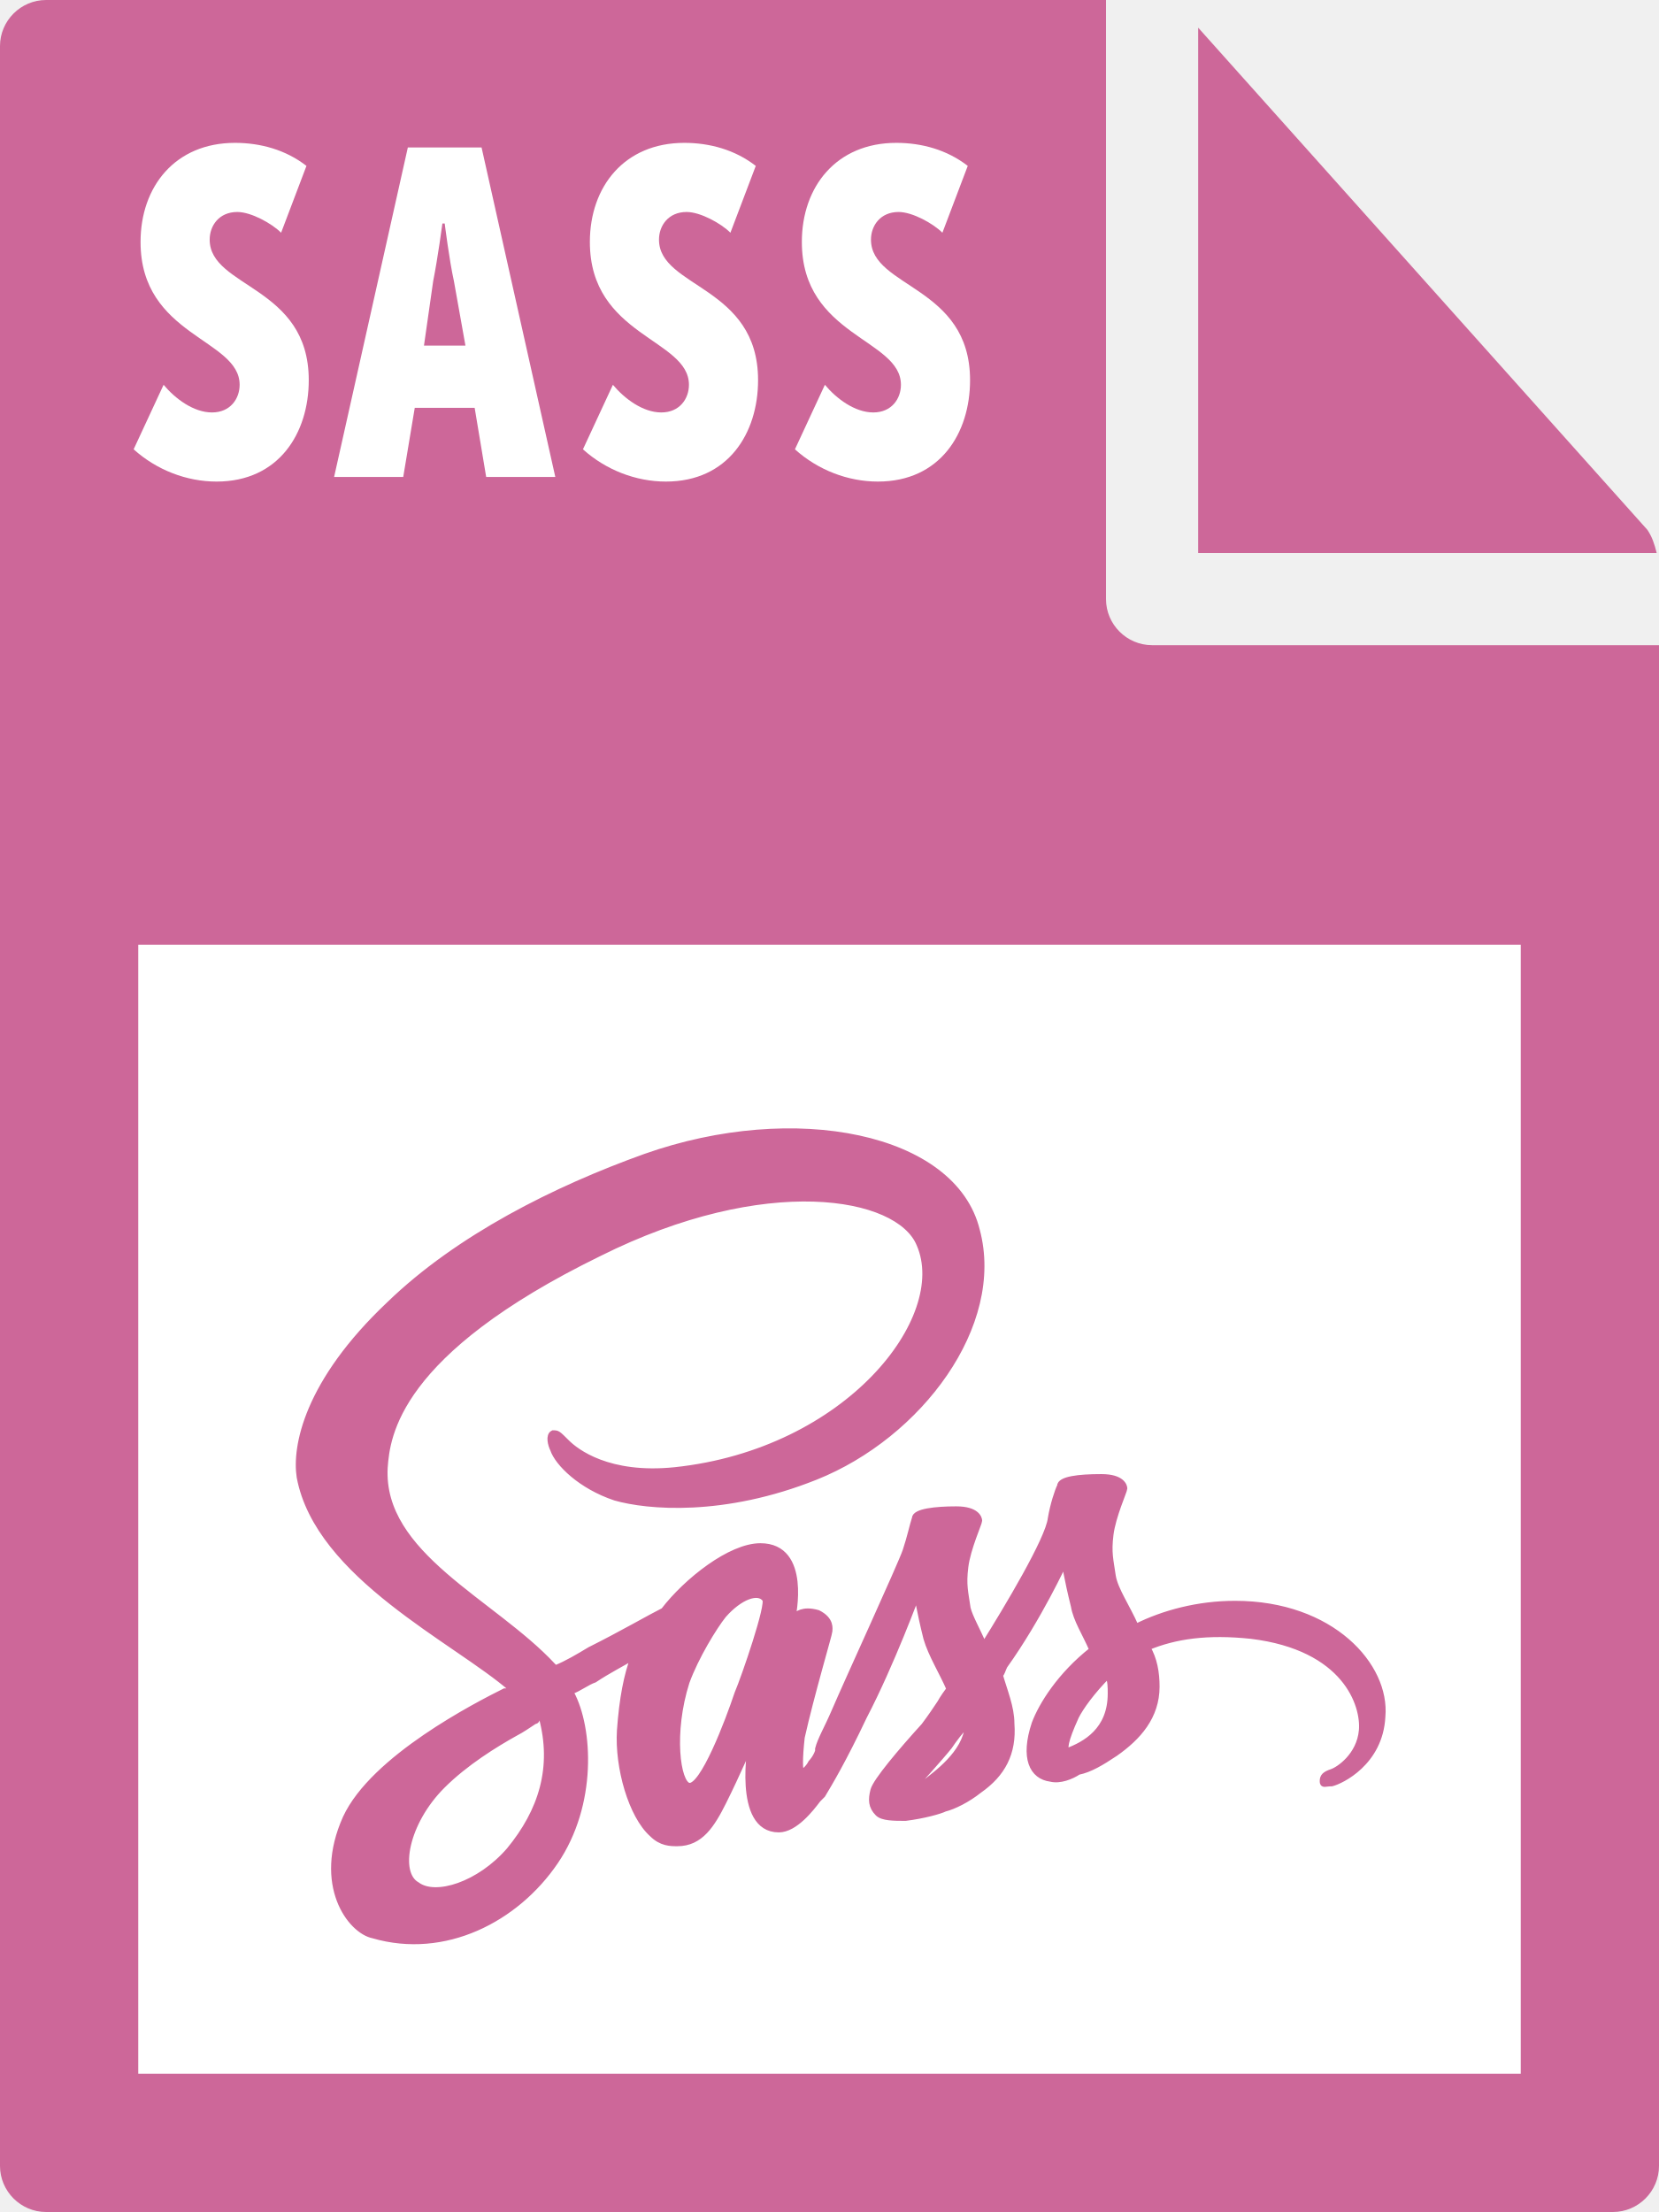
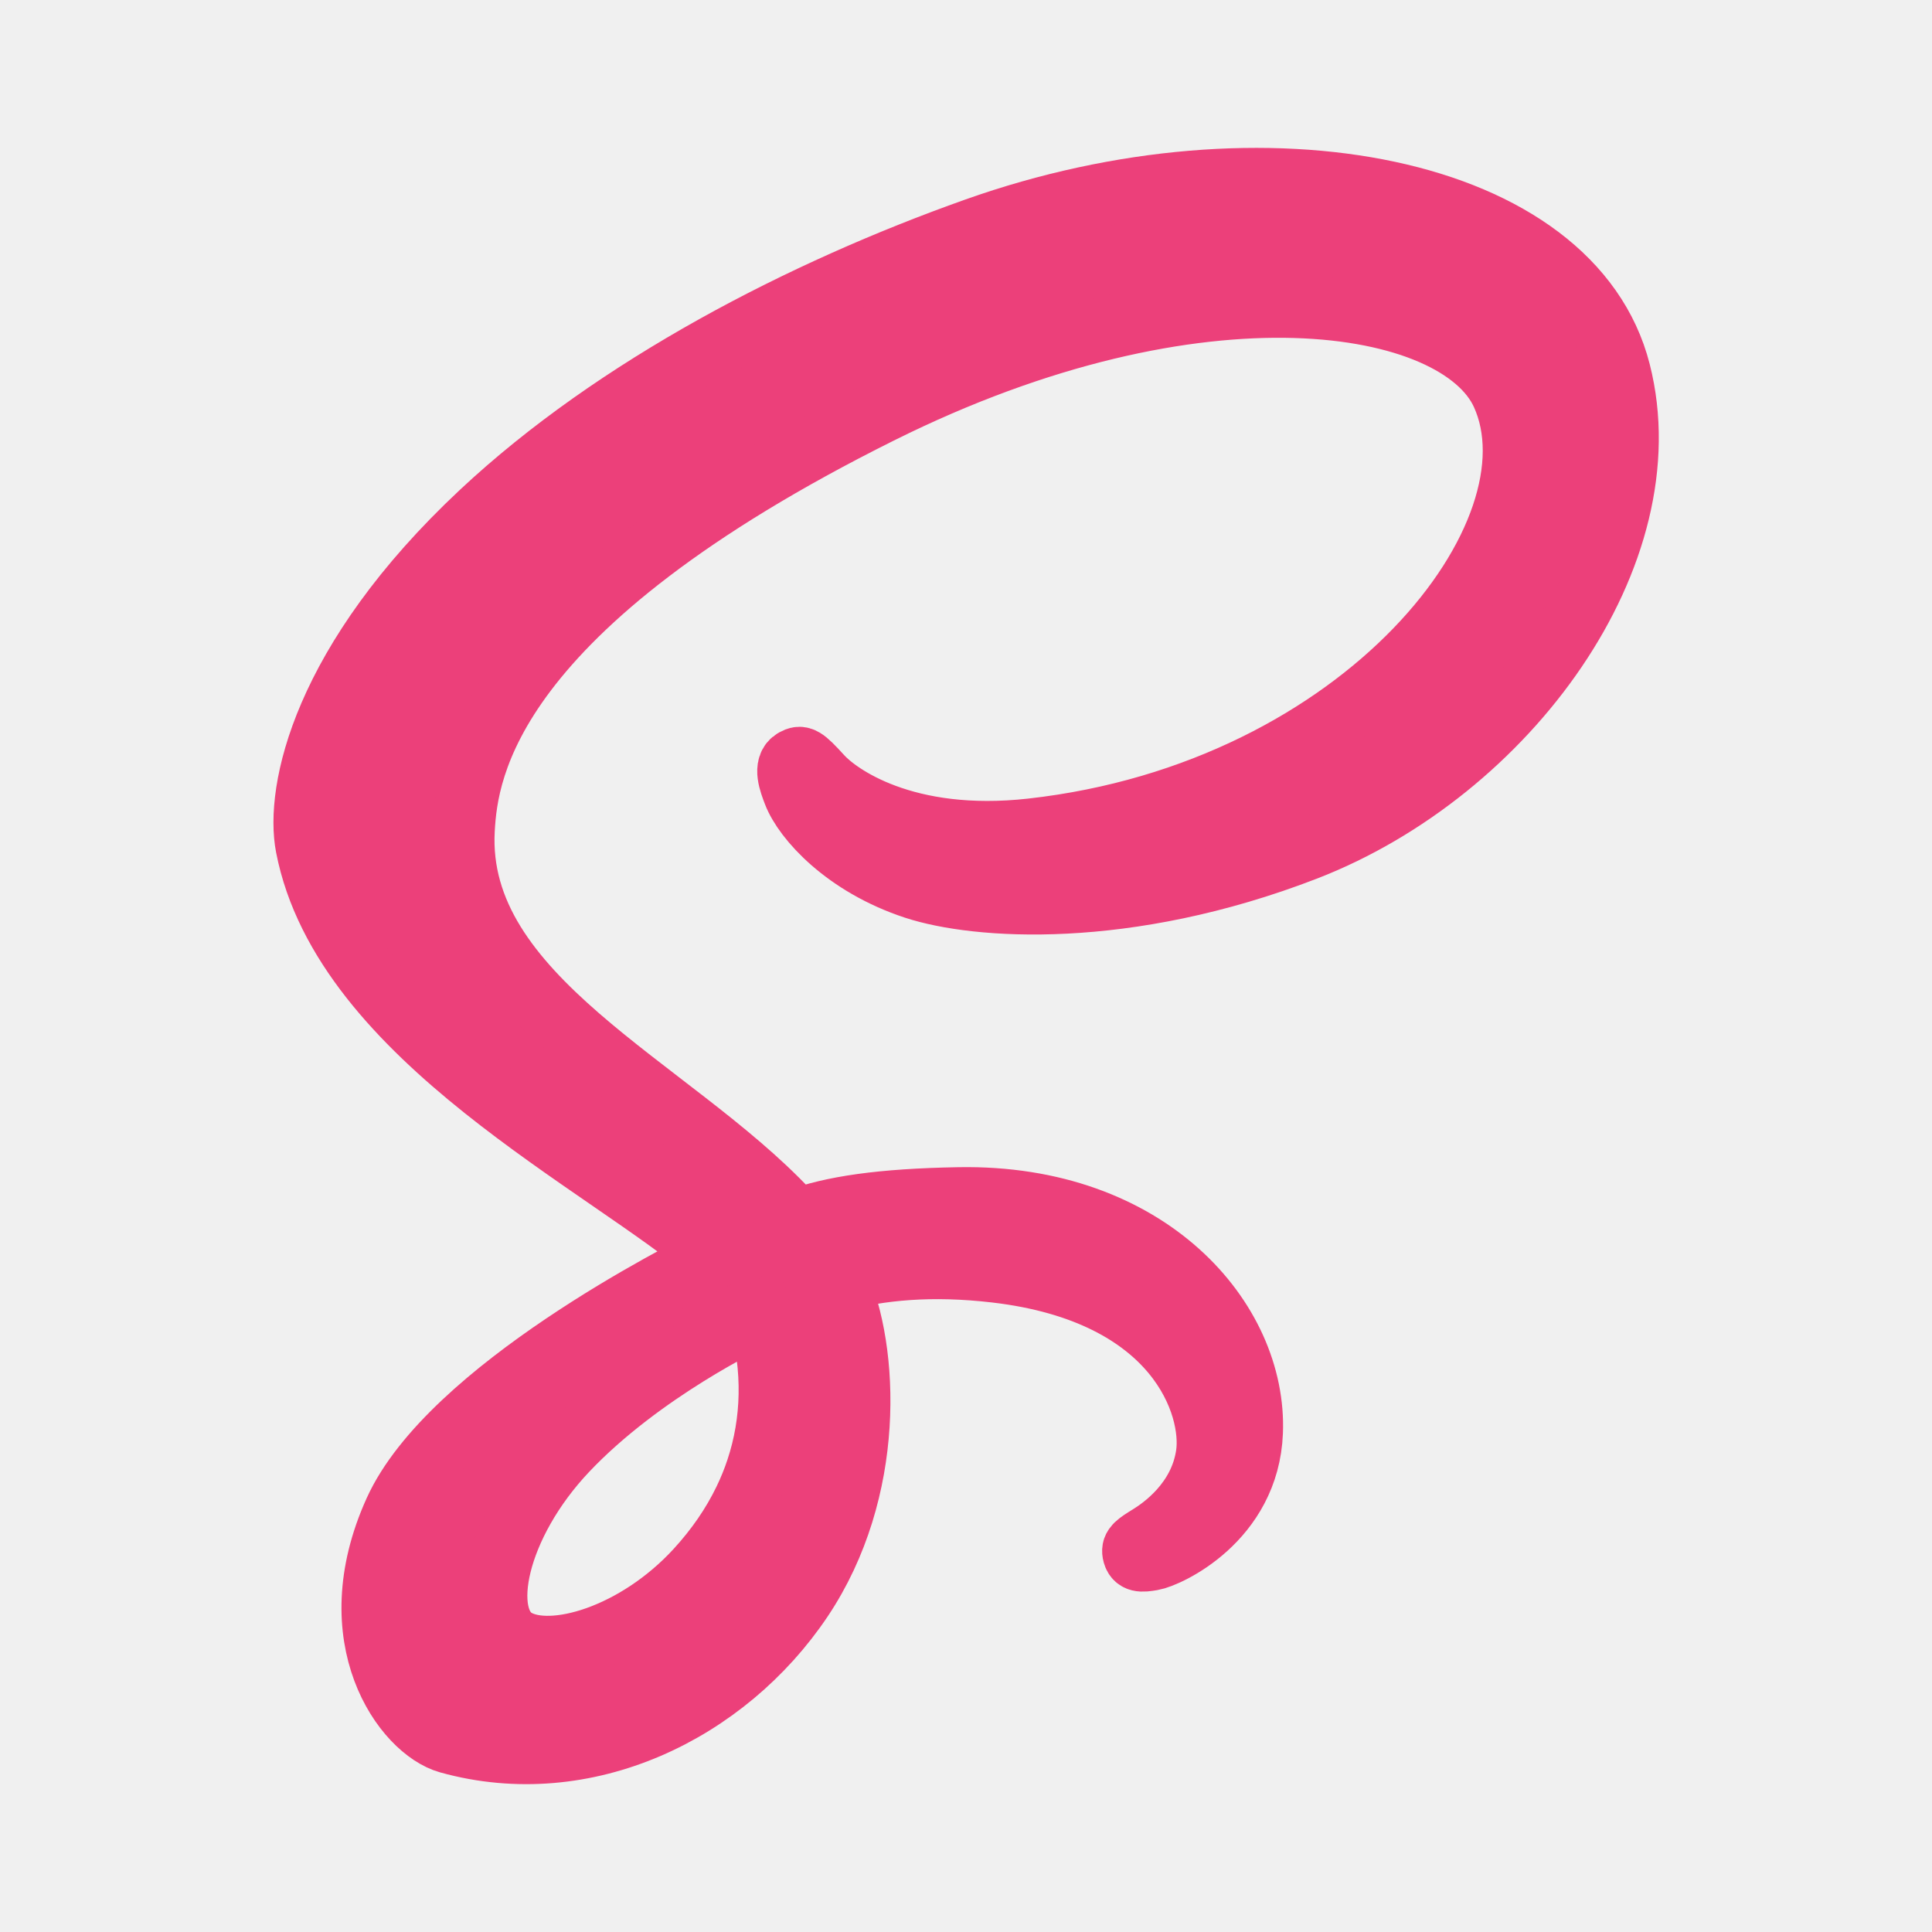
- <svg xmlns="http://www.w3.org/2000/svg" viewBox="0 0 72 96">
-   <style>.st0{fill:#cd6799}</style>
-   <path class="st0" d="M0 2v92c0 1.1.9 2 2 2h68c1.1 0 2-.9 2-2V28H50c-1.1 0-2-.9-2-2V0H2C.9 0 0 .9 0 2z" />
-   <path class="st0" d="M71.9 24c-.1-.4-.2-.7-.4-1L52 1.2V24h19.9z" />
-   <path d="M6 41h60v49H6zm1.1-24.3c.5.6 1.3 1.2 2.1 1.2s1.2-.6 1.2-1.2c0-2-4.3-2.1-4.3-6.2 0-2.4 1.5-4.3 4.1-4.3 1.1 0 2.2.3 3.1 1l-1.1 2.9c-.4-.4-1.3-.9-1.9-.9-.8 0-1.2.6-1.2 1.2 0 2.1 4.3 2 4.3 6.1 0 2.3-1.3 4.4-4 4.4-1.3 0-2.6-.5-3.6-1.4l1.3-2.8zM17.7 6.4h3.2l3.2 14.3h-3l-.5-3H18l-.5 3h-3l3.2-14.3zm2.5 8.6l-.5-2.8c-.2-.9-.4-2.5-.4-2.5h-.1s-.2 1.5-.4 2.5l-.4 2.8h1.8zm6.4 1.7c.5.6 1.3 1.2 2.1 1.2s1.2-.6 1.2-1.2c0-2-4.3-2.1-4.3-6.2 0-2.4 1.5-4.3 4.1-4.3 1.1 0 2.2.3 3.1 1l-1.1 2.9c-.4-.4-1.3-.9-1.9-.9-.8 0-1.2.6-1.2 1.2 0 2.1 4.3 2 4.3 6.1 0 2.3-1.3 4.4-4 4.4-1.3 0-2.6-.5-3.6-1.4l1.3-2.8zm9.2 0c.5.6 1.3 1.2 2.1 1.2s1.2-.6 1.2-1.2c0-2-4.3-2.1-4.3-6.2 0-2.4 1.5-4.3 4.1-4.3 1.1 0 2.2.3 3.1 1l-1.1 2.9c-.4-.4-1.3-.9-1.9-.9-.8 0-1.2.6-1.2 1.2 0 2.1 4.3 2 4.3 6.1 0 2.3-1.3 4.4-4 4.4-1.3 0-2.6-.5-3.6-1.4l1.3-2.8z" fill="#fff" />
-   <path d="M53.6 69.6c-1.6 0-3.1.4-4.3 1-.4-.9-.9-1.6-1-2.2-.1-.7-.2-1-.1-1.8s.6-1.9.6-2-.1-.5-1-.5c-1 0-1.8.1-1.8.4-.1.2-.3.8-.4 1.4-.1.9-1.9 3.9-2.9 5.5-.3-.7-.6-1.2-.7-1.6-.1-.7-.2-1-.1-1.8s.6-1.9.6-2c0-.1-.1-.5-1-.5s-1.8.1-1.8.4c-.1.3-.2.8-.4 1.4-.2.6-2.5 5.6-3.1 7-.3.7-.6 1.2-.7 1.6v.1c-.1.3-.3.5-.3.5-.1.2-.3.4-.4.4s-.1-.6 0-1.5c.4-1.8 1.2-4.5 1.2-4.6 0-.1.1-.5-.5-.8-.7-.2-.9.1-1 .1-.1 0-.1.1-.1.1s.7-3.1-1.4-3.1c-1.3 0-3.2 1.5-4.2 2.8-.6.3-1.8 1-3.2 1.7-.5.3-1 .6-1.5.8l-.1-.1c-2.6-2.8-7.5-4.8-7.3-8.6.1-1.4.5-5 9.3-9.3 7.2-3.6 13-2.6 13.9-.4 1.4 3.2-3.1 9-10.6 9.8-2.9.3-4.3-.8-4.7-1.2-.4-.4-.4-.4-.6-.4-.2.1-.1.5 0 .7.2.6 1.2 1.6 2.7 2.1 1.4.4 4.7.7 8.7-.9 4.5-1.8 8.1-6.6 7-10.7-1-4.1-7.9-5.5-14.4-3.2-3.9 1.4-8.1 3.5-11.1 6.4-3.6 3.4-4.1 6.2-3.9 7.5.8 4.3 6.8 7.1 9.2 9.2-.1.1-.2.1-.3.1-1.2.6-5.7 2.9-6.9 5.5-1.3 2.9.2 4.9 1.2 5.1 3.1.9 6.2-.7 7.9-3.2 1.7-2.5 1.5-5.8.7-7.3v-.1c.3-.1.7-.4 1-.5.6-.4 1.2-.7 1.7-1-.3.8-.5 1.8-.6 3.2-.1 1.6.5 3.7 1.4 4.5.4.4.8.4 1.1.4 1 0 1.5-.8 2-1.8.6-1.2 1.2-2.6 1.2-2.6s-.7 3.8 1.2 3.8c.7 0 1.4-.9 1.7-1.3l.1-.1.1-.1c.3-.5.9-1.5 1.8-3.4 1.2-2.3 2.3-5.3 2.3-5.3s.1.7.4 1.9c.2.7.7 1.5 1 2.2-.3.4-.4.6-.4.6-.2.3-.4.6-.7 1-1 1.1-2.1 2.4-2.2 2.8-.1.4-.1.7.2 1 .2.2.7.2 1.2.2.8-.1 1.5-.3 1.7-.4.4-.1 1-.4 1.5-.8 1-.7 1.5-1.6 1.4-2.9 0-.7-.3-1.4-.5-2.1.1-.1.1-.2.2-.4 1.5-2.1 2.6-4.5 2.6-4.5s.1.7.4 1.9c.1.6.5 1.2.8 1.9-1.4 1.1-2.2 2.4-2.5 3.2-.5 1.5-.1 2.3.7 2.4.4.1.9-.1 1.2-.3.5-.1 1-.4 1.6-.8 1-.7 1.8-1.6 1.8-2.9 0-.6-.1-1.2-.4-1.7 1.2-.5 2.6-.7 4.5-.5 4.1.5 4.9 3 4.8 4.1-.1 1.1-1 1.7-1.3 1.8s-.4.2-.4.4.1.1.4.1c.4-.1 2.1-.9 2.2-2.9.2-2.2-2.2-4.9-6.4-4.9zM22.1 80.3c-1.3 1.5-3.2 2.1-4 1.5-.9-.5-.5-2.7 1.1-4.3 1-1 2.3-1.8 3.2-2.3.2-.1.5-.3.8-.5.1 0 .1-.1.1-.1.1-.1.1-.1.2-.1.6 2.2 0 4.1-1.4 5.8zm9.9-6.8c-.4 1.2-1.5 4.1-2.1 4-.5-.1-.8-2.3-.1-4.5.4-1.1 1.2-2.4 1.6-2.9.7-.8 1.5-1.1 1.8-.7.2.2-.9 3.4-1.2 4.1zm8.1 3.9c-.2.1-.4.1-.4.1l.1-.1s1-1.1 1.4-1.6c.2-.3.5-.7.8-1v.1c-.1 1.2-1.4 2.1-1.9 2.5zm6.2-1.4c-.1-.1-.1-.4.4-1.5.2-.4.7-1.1 1.4-1.8.1.3.1.5.1.8 0 1.6-1.1 2.2-1.9 2.5z" fill="#cd6799" stroke="#cd6799" stroke-width=".25" stroke-miterlimit="10" />
+ <svg xmlns="http://www.w3.org/2000/svg" enable-background="new 0 0 612 792" version="1.1" viewBox="0 0 500 500" xml:space="preserve">
+   <g transform="matrix(1.311 0 0 1.311 -150.32 -269.45)" fill="#ec407a" stroke="#ec407a" stroke-width="12.423">
+     <path d="m434.3 278.93c-9.3-36.49-69.8-48.48-127.06-28.14-34.08 12.11-70.96 31.11-97.49 55.92-31.54 29.5-36.57 55.17-34.49 65.9 7.31 37.85 59.18 62.6 80.5 80.95v.11c-6.29 3.09-52.3 26.38-63.07 50.19-11.36 25.12 1.81 43.14 10.53 45.57 27.02 7.52 54.74-6 69.65-28.23 14.38-21.45 13.18-49.14 6.93-62.92 8.62-2.27 18.67-3.29 31.44-1.8 36.04 4.21 43.11 26.71 41.76 36.13s-8.91 14.6-11.44 16.16-3.3 2.11-3.09 3.27c.31 1.69 1.48 1.63 3.63 1.26 2.97-.5 18.92-7.66 19.61-25.04.87-22.07-20.28-46.76-57.73-46.11-15.42.27-25.12 1.73-32.13 4.34-.52-.59-1.04-1.18-1.59-1.76-23.15-24.7-65.95-42.17-64.14-75.38.66-12.07 4.86-43.86 82.24-82.42 63.39-31.59 114.14-22.89 122.91-3.63 12.53 27.52-27.12 78.67-92.95 86.05-25.08 2.81-38.29-6.91-41.57-10.53-3.46-3.81-3.97-3.98-5.27-3.27-2.1 1.17-.77 4.53 0 6.54 1.97 5.12 10.03 14.19 23.78 18.7 12.1 3.97 41.54 6.15 77.16-7.62 39.88-15.45 71.03-58.37 61.88-94.24zm-169.69 185.94c2.99 11.06 2.66 21.37-.43 30.7-.34 1.04-.72 2.06-1.13 3.08-.41 1.01-.85 2.01-1.33 3-2.38 4.94-5.58 9.56-9.49 13.83-11.94 13.02-28.61 17.95-35.76 13.8-7.72-4.48-3.85-22.84 9.98-37.46 14.89-15.74 36.31-25.86 36.31-25.86l-.03-.06c.62-.34 1.24-.68 1.88-1.03z" fill="#ec407a" stroke="#ec407a" stroke-width="12.423" />
+   </g>
</svg>
